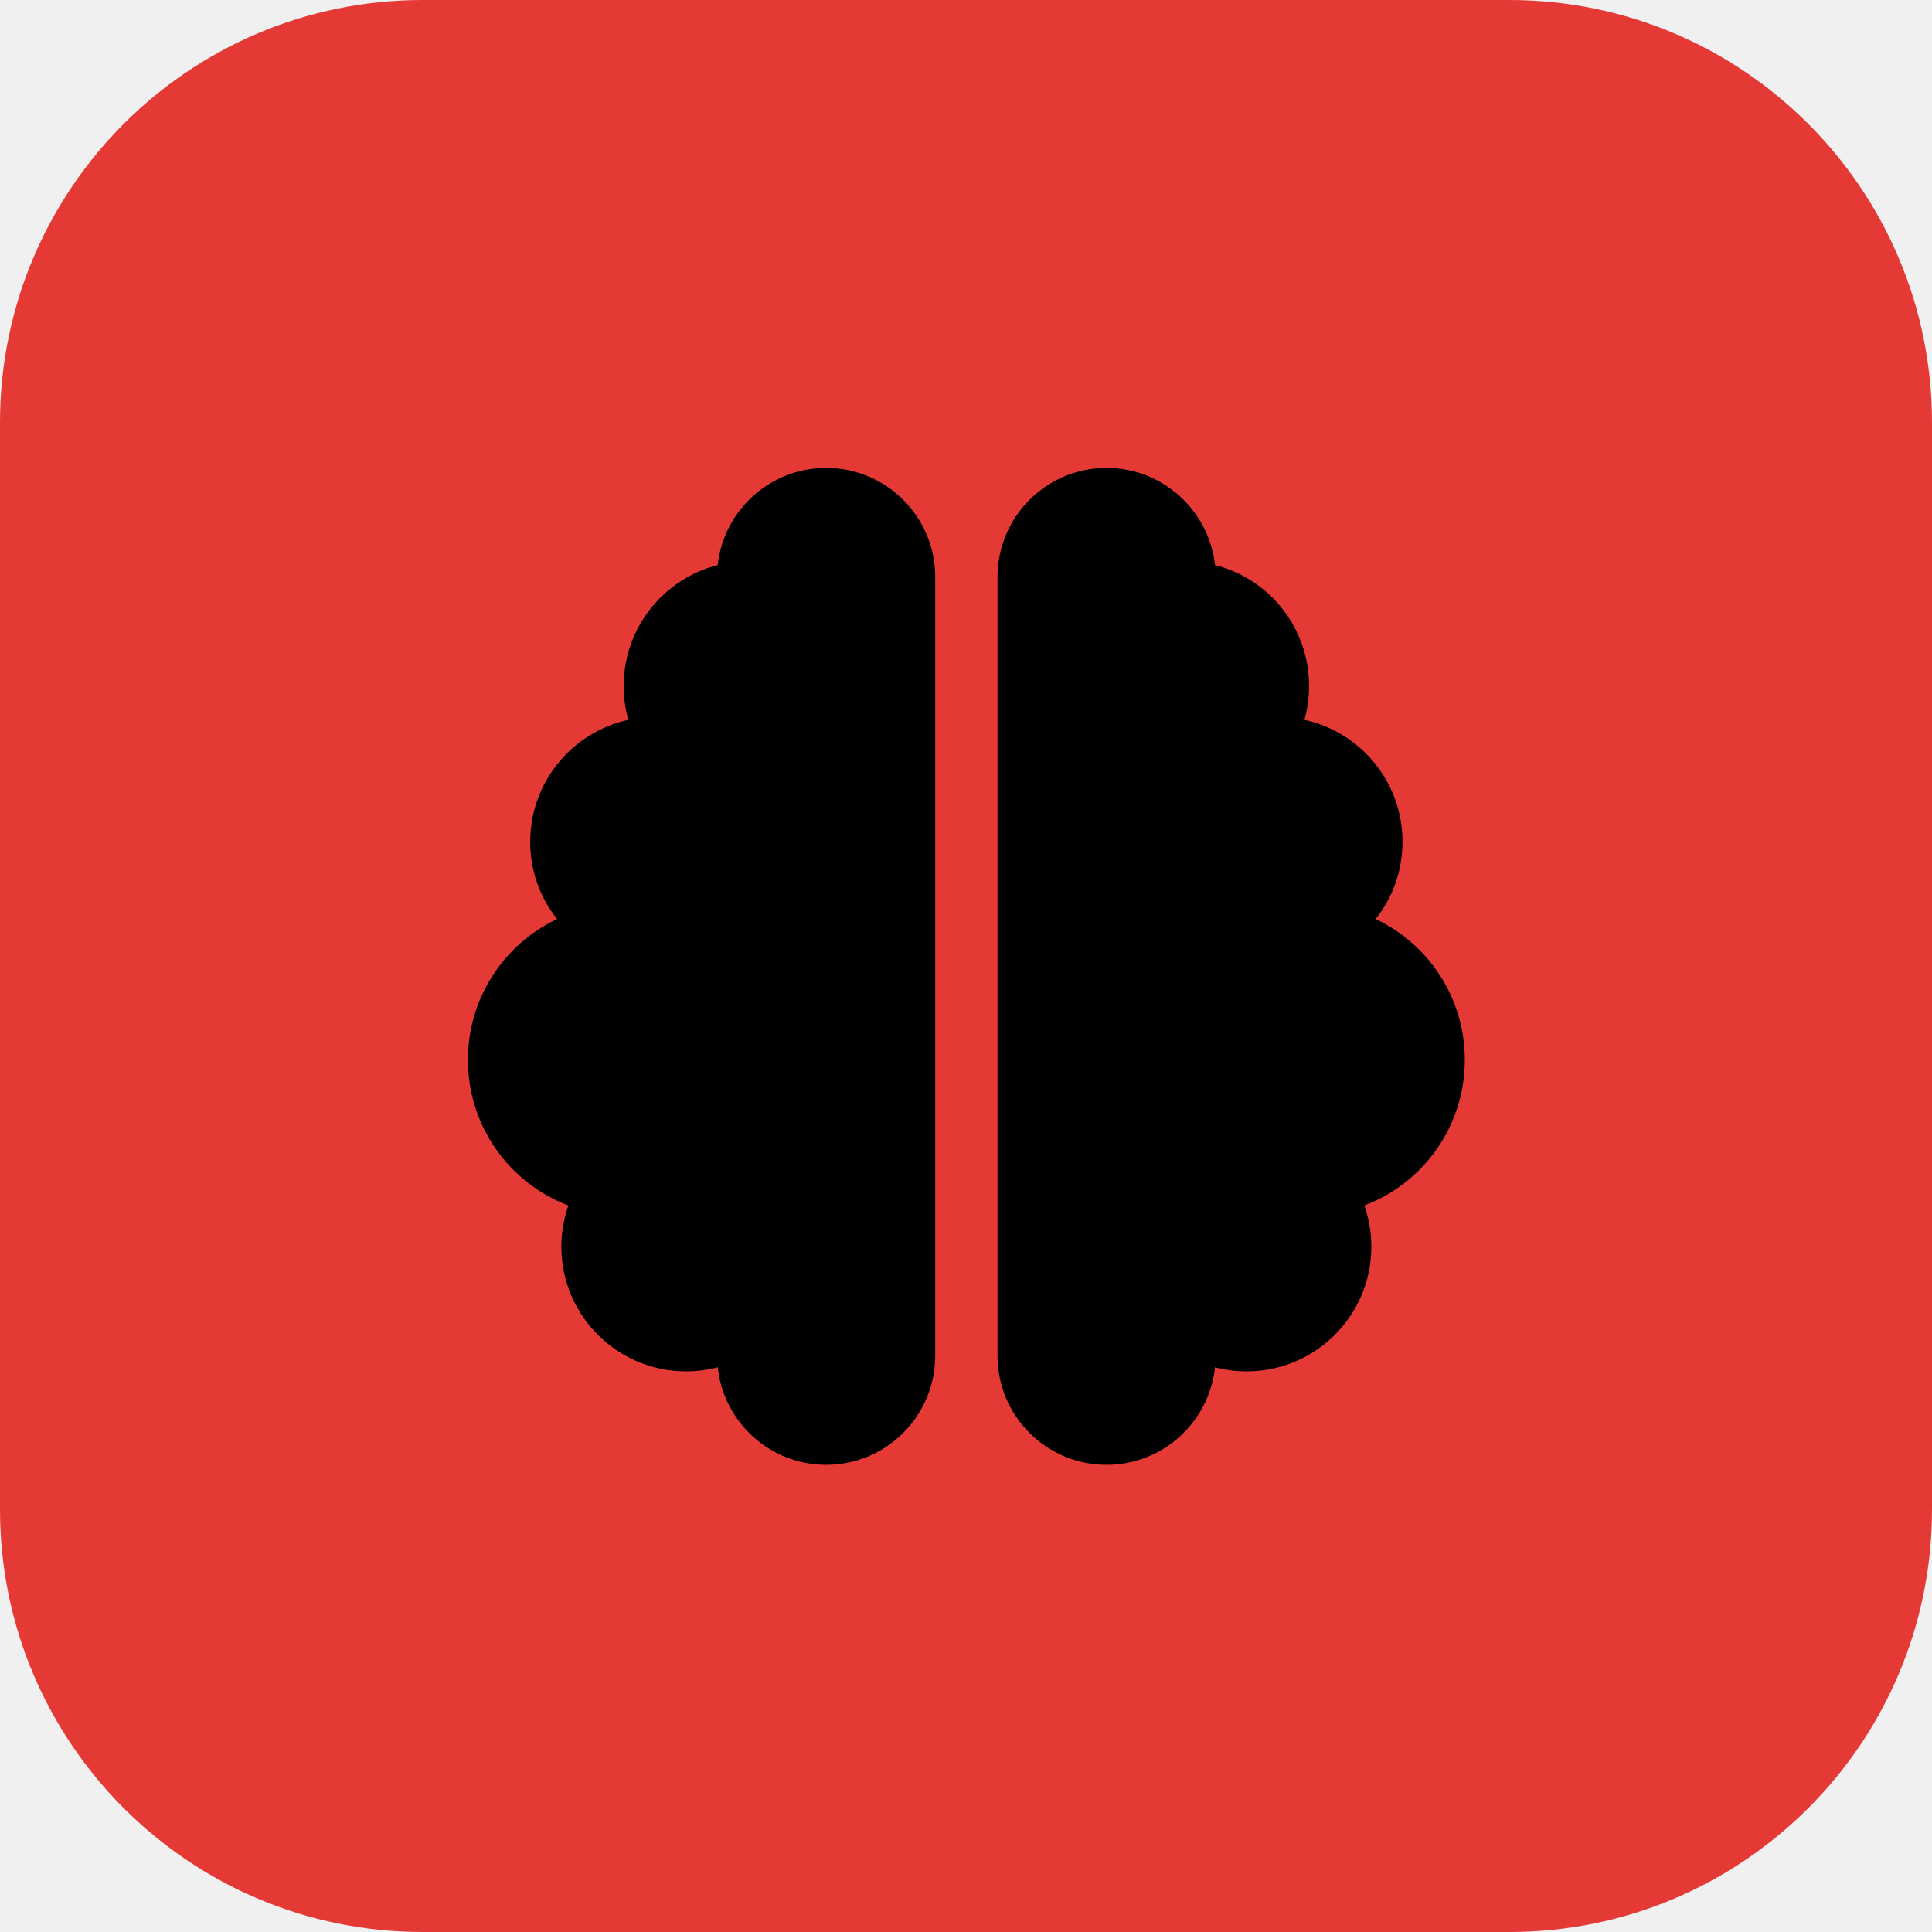
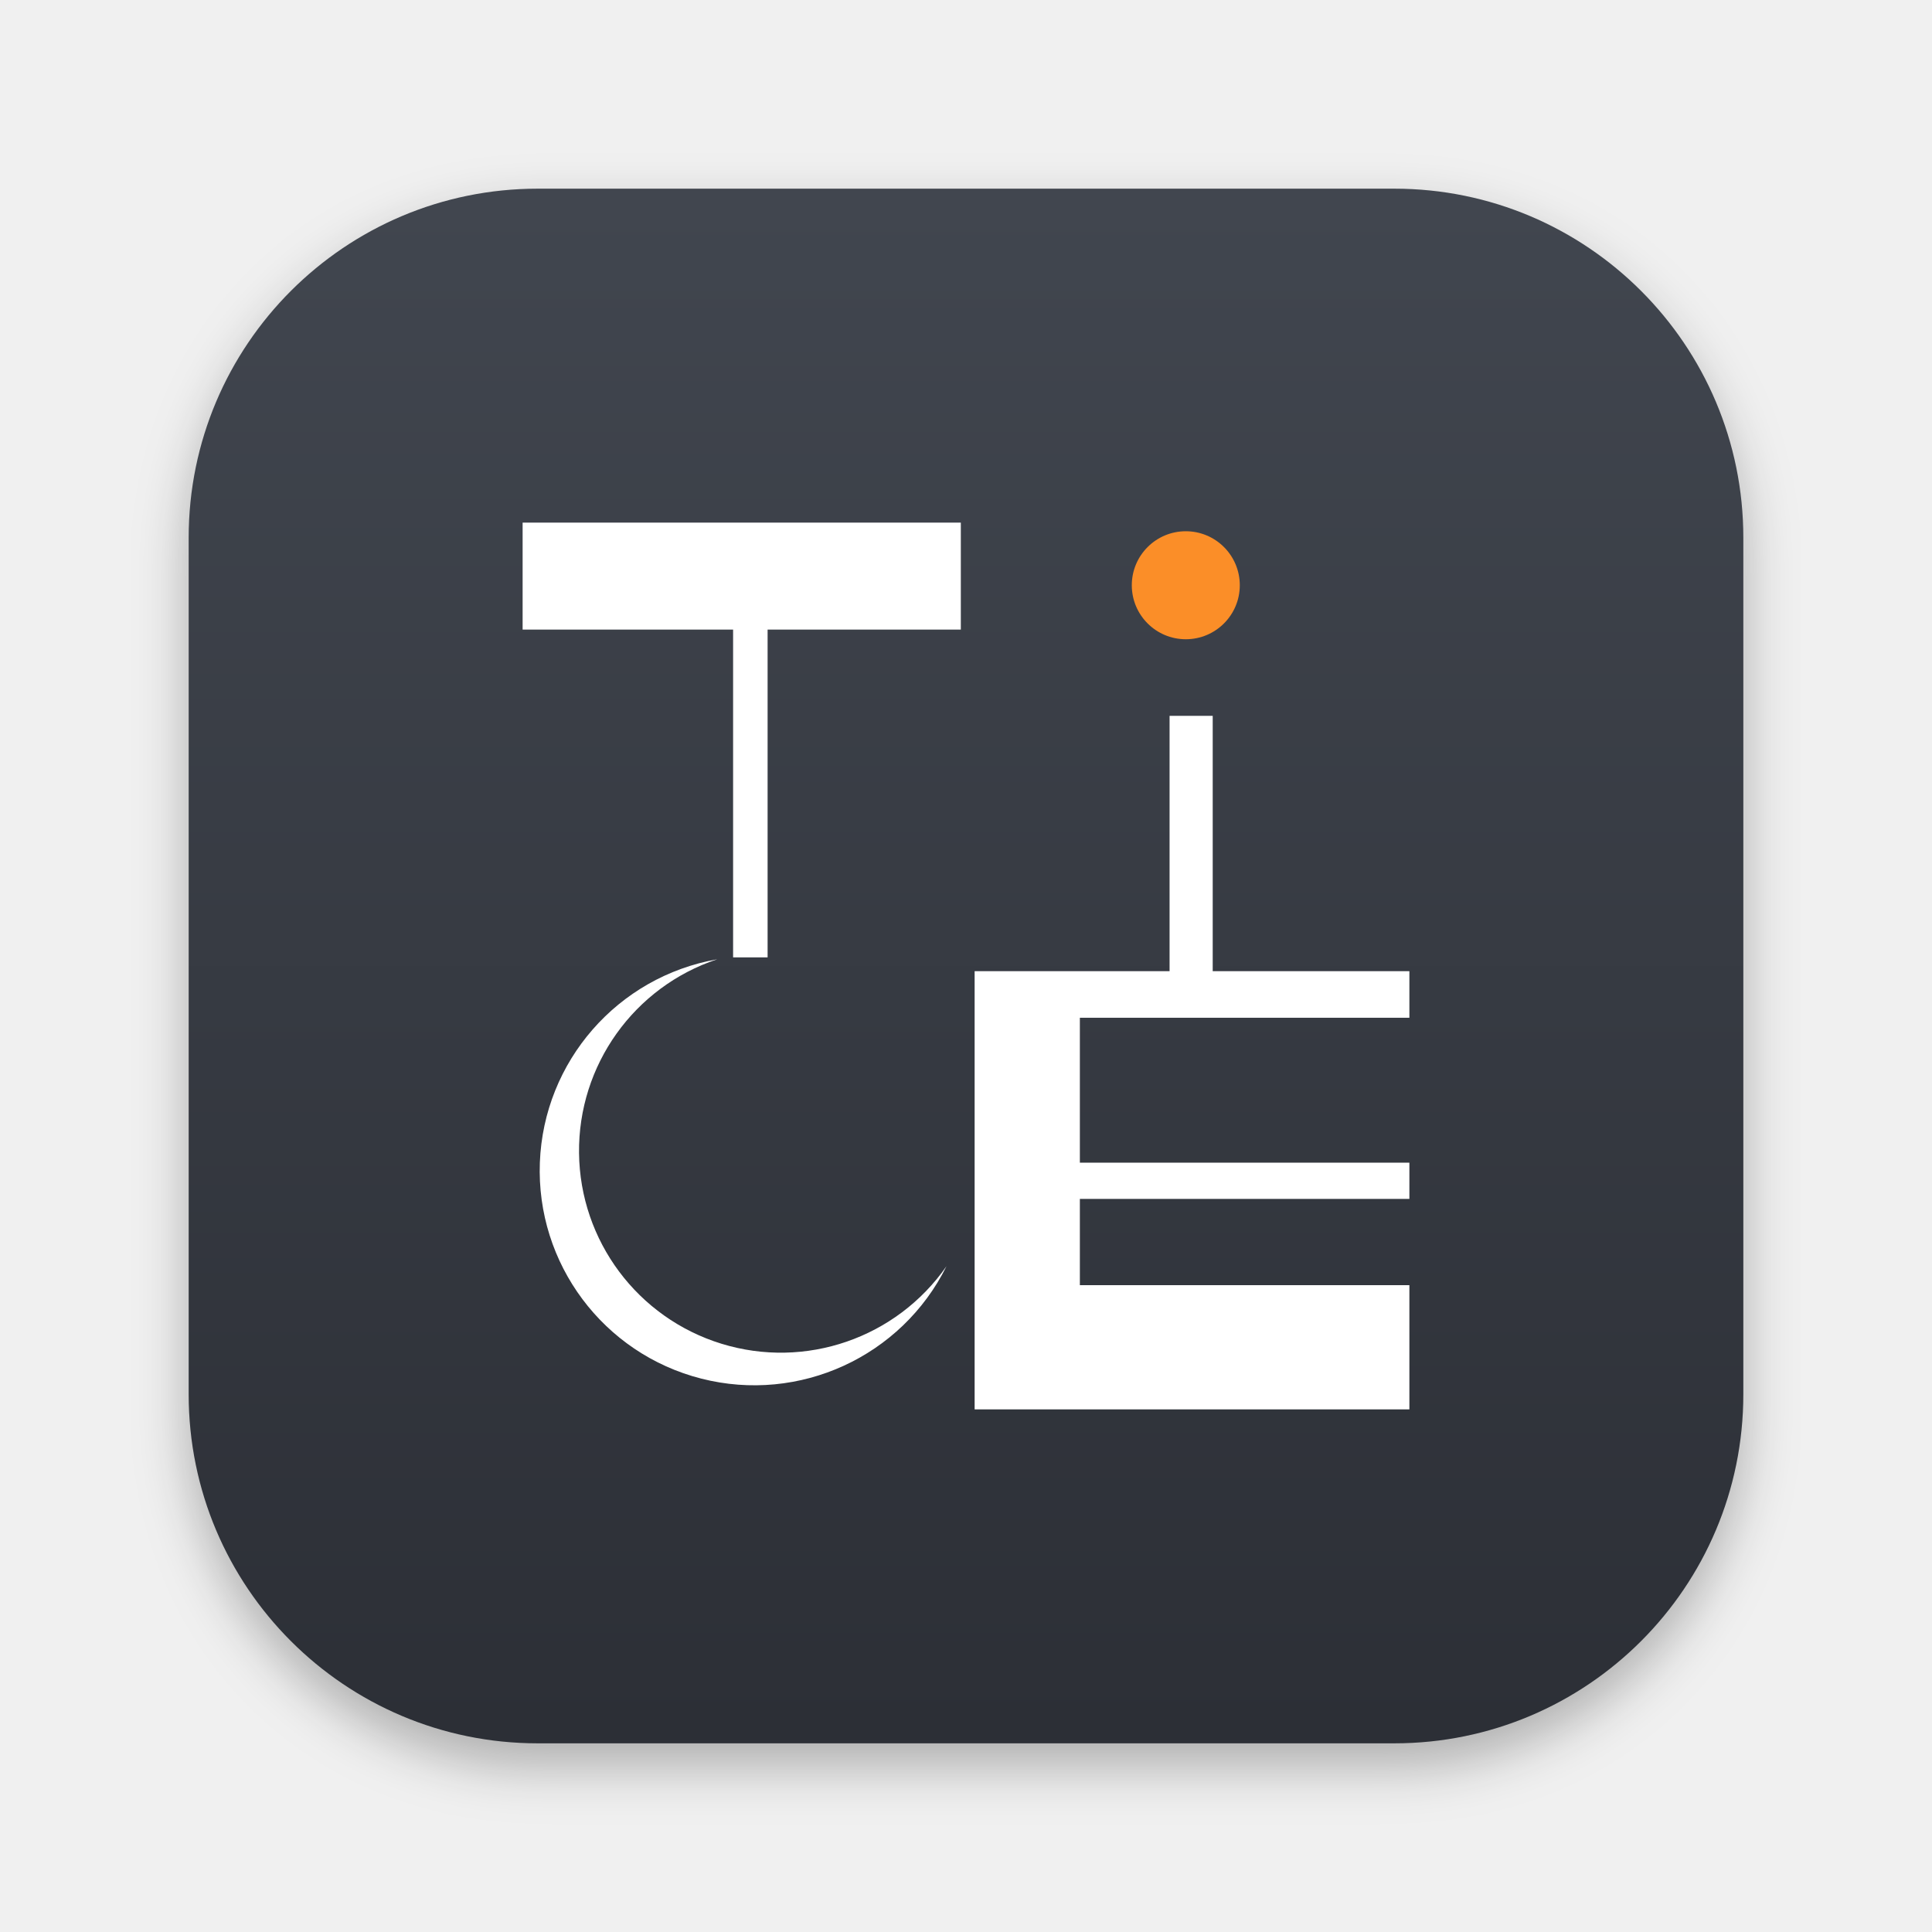
- <svg xmlns="http://www.w3.org/2000/svg" viewBox="0 0 512 512">
-   <rect width="512" height="512" rx="112" fill="#E53935" />
-   <g transform="translate(124,124) scale(0.516)">
-     <path d="M184 0c30.9 0 56 25.1 56 56l0 400c0 30.9-25.1 56-56 56c-28.9 0-52.7-21.9-55.7-50.1c-5.2 1.4-10.7 2.1-16.3 2.1c-35.3 0-64-28.7-64-64c0-7.4 1.3-14.6 3.6-21.2C21.4 367.4 0 338.2 0 304c0-31.9 18.7-59.5 45.8-72.3C37.1 220.8 32 207 32 192c0-30.7 21.6-56.3 50.4-62.6C80.8 123.9 80 118 80 112c0-29.9 20.6-55.1 48.3-62.1C131.3 21.9 155.1 0 184 0zM328 0c28.9 0 52.6 21.9 55.7 49.9c27.8 7 48.3 32.1 48.3 62.1c0 6-.8 11.9-2.4 17.4c28.8 6.2 50.4 31.9 50.4 62.6c0 15-5.1 28.8-13.8 39.7C493.3 244.5 512 272.1 512 304c0 34.2-21.4 63.4-51.6 74.8c2.3 6.6 3.6 13.8 3.6 21.2c0 35.3-28.7 64-64 64c-5.6 0-11.1-.7-16.3-2.1c-3 28.2-26.8 50.1-55.7 50.1c-30.9 0-56-25.1-56-56l0-400c0-30.9 25.1-56 56-56z" fill="#000000" />
+ <svg xmlns="http://www.w3.org/2000/svg" viewBox="0 0 1024 1024" width="1024" height="1024">
+   <defs>
+     <filter id="o" x="-10%" y="-10%" width="120%" height="130%">
+       <feGaussianBlur stdDeviation="14" />
+     </filter>
+     <linearGradient id="f" x1="0" y1="0" x2="0" y2="1">
+       <stop offset="0" stop-color="#41464f" />
+       <stop offset="1" stop-color="#2c2f36" />
+     </linearGradient>
+   </defs>
+   <rect x="100" y="112" width="824" height="824" rx="185" fill="#000" opacity=".28" filter="url(#o)" />
+   <rect x="100" y="100" width="824" height="824" rx="185" fill="url(#f)" />
+   <g transform="translate(277.00 277.00) scale(0.9144)">
+     <path fill="#ffffff" d="M0 0H254V62H142V252H122V62H0Z" />
+     <path fill="#ffffff" d="M262 260H375V112H400V260H514V287H323V371H514V392H323V442H514V514H262Z" />
+     <path fill="#ffffff" d="M112.8 253.1A124.4 124.4 0 1 0 245.7 431A117 117 0 1 1 112.8 253.1Z" />
+     <circle fill="#fb8e28" cx="384.4" cy="36.3" r="31.3" />
  </g>
</svg>
